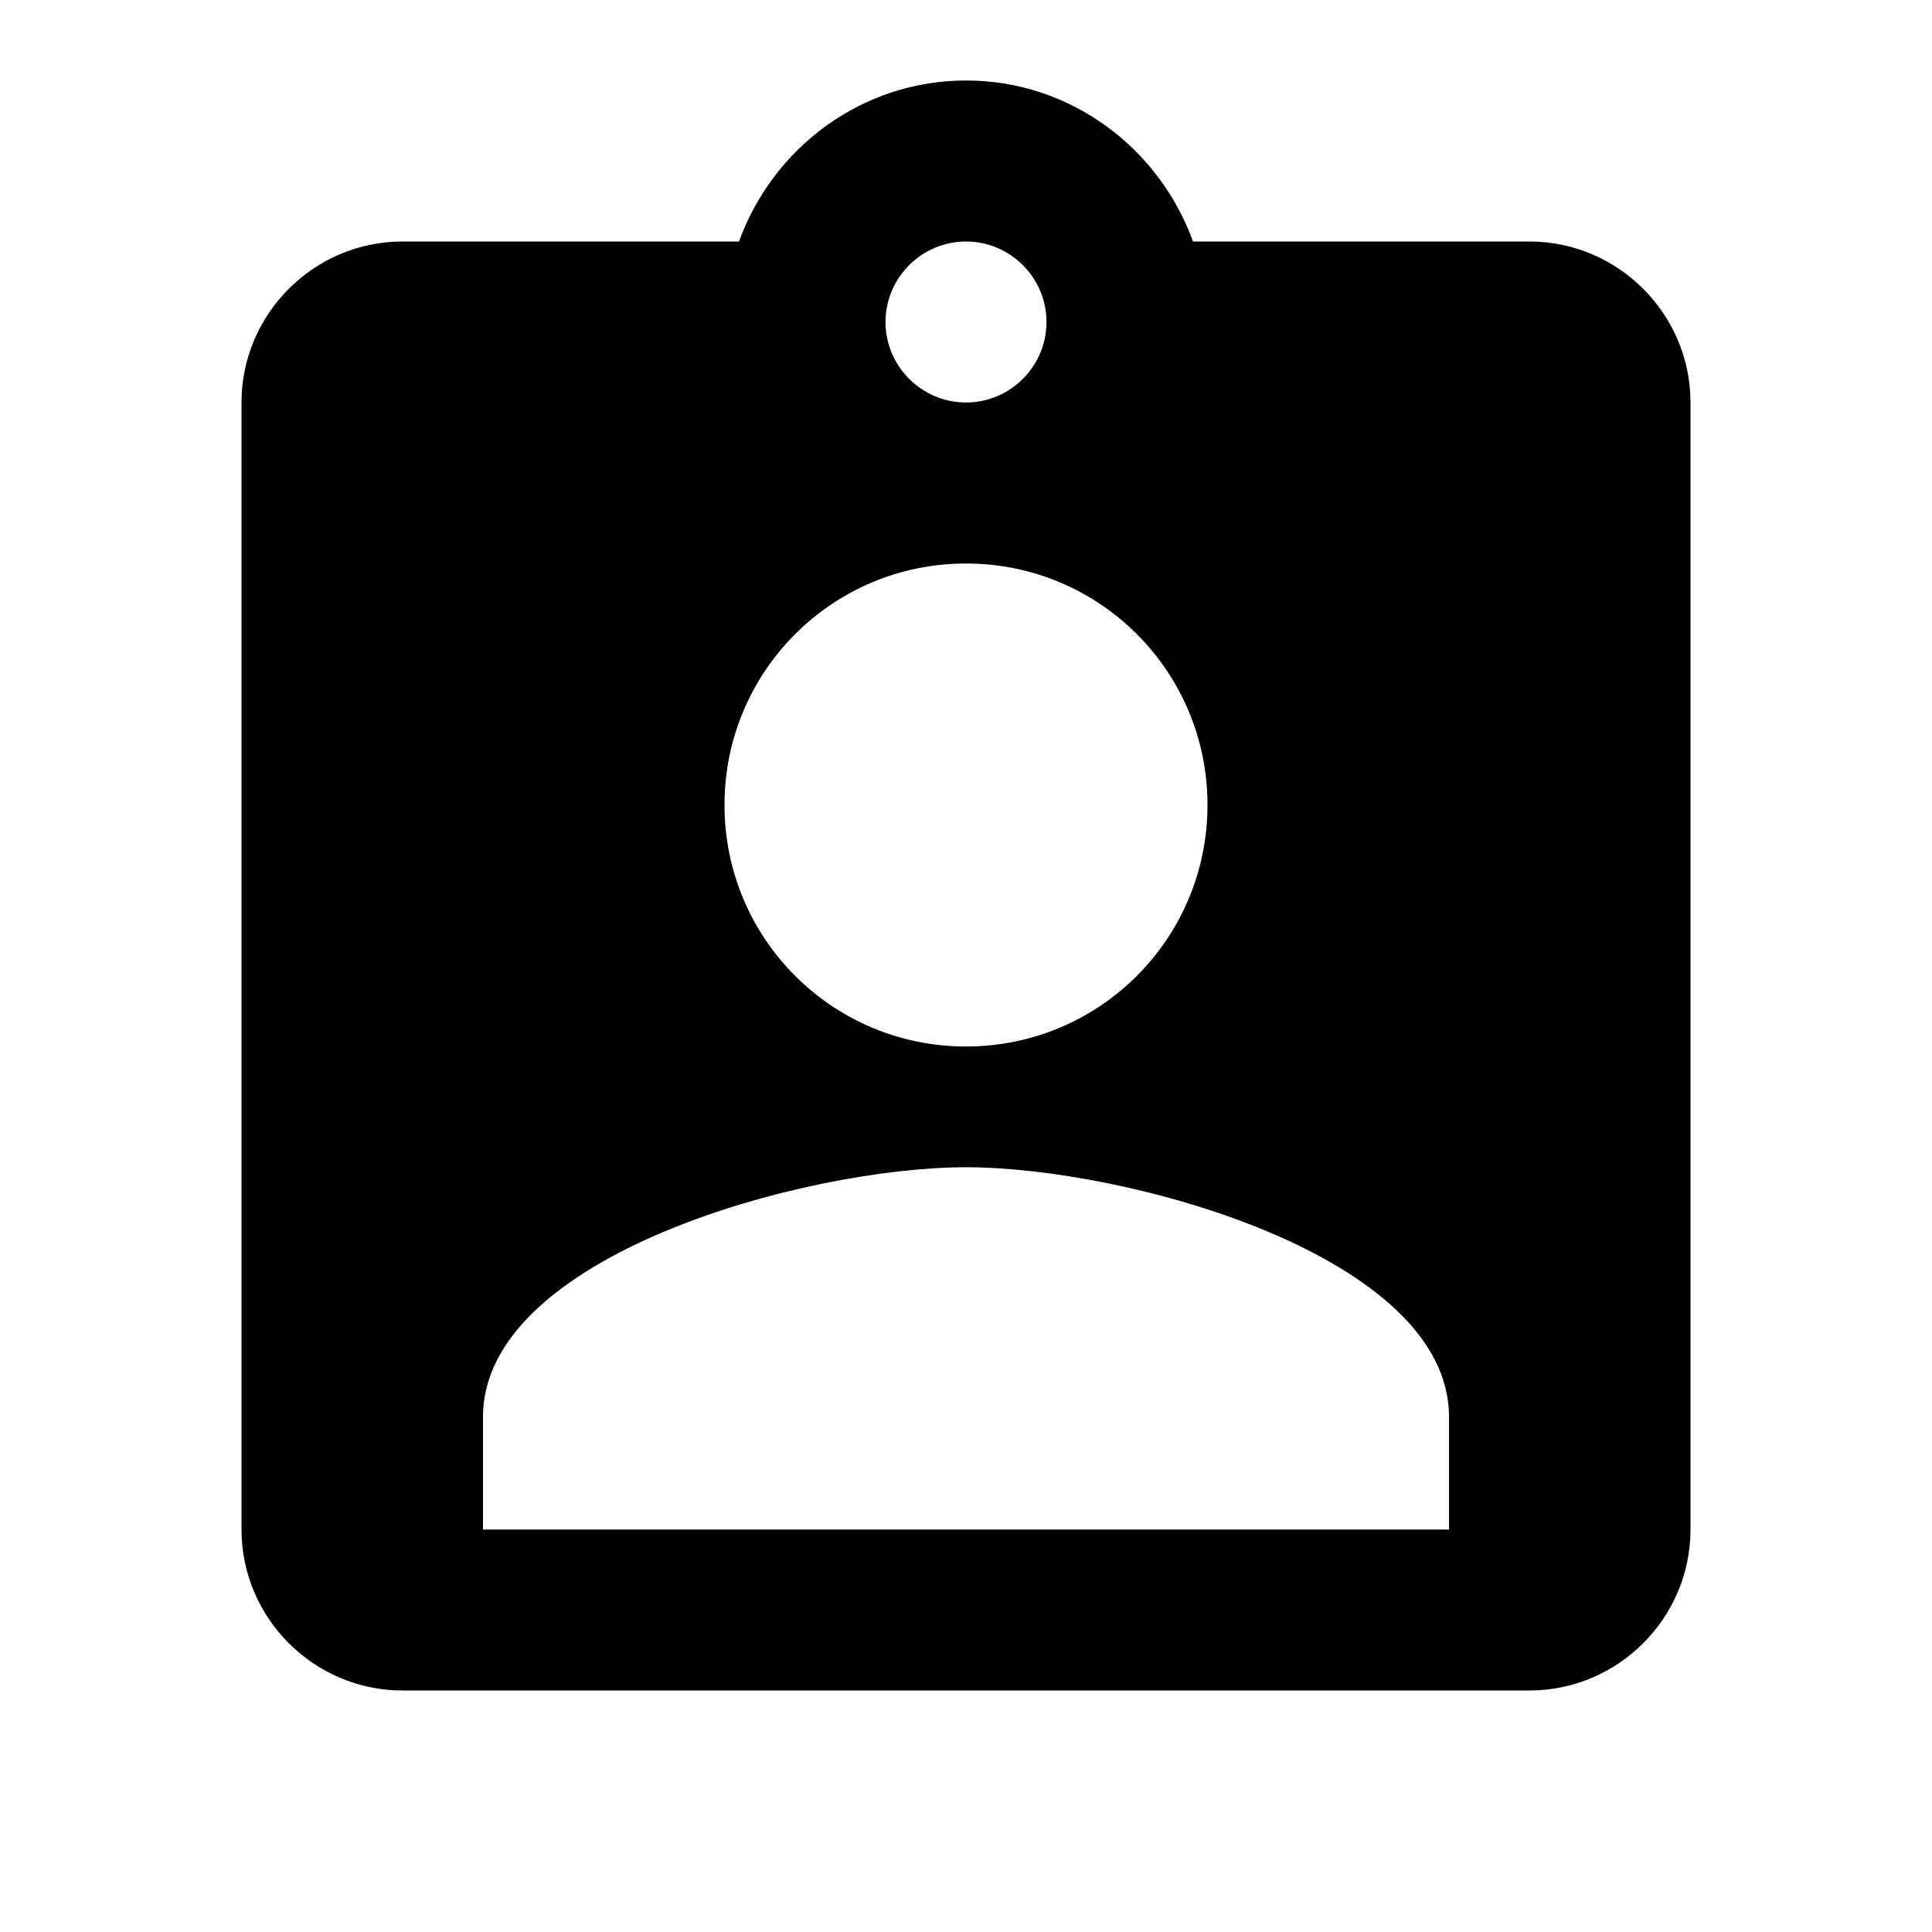
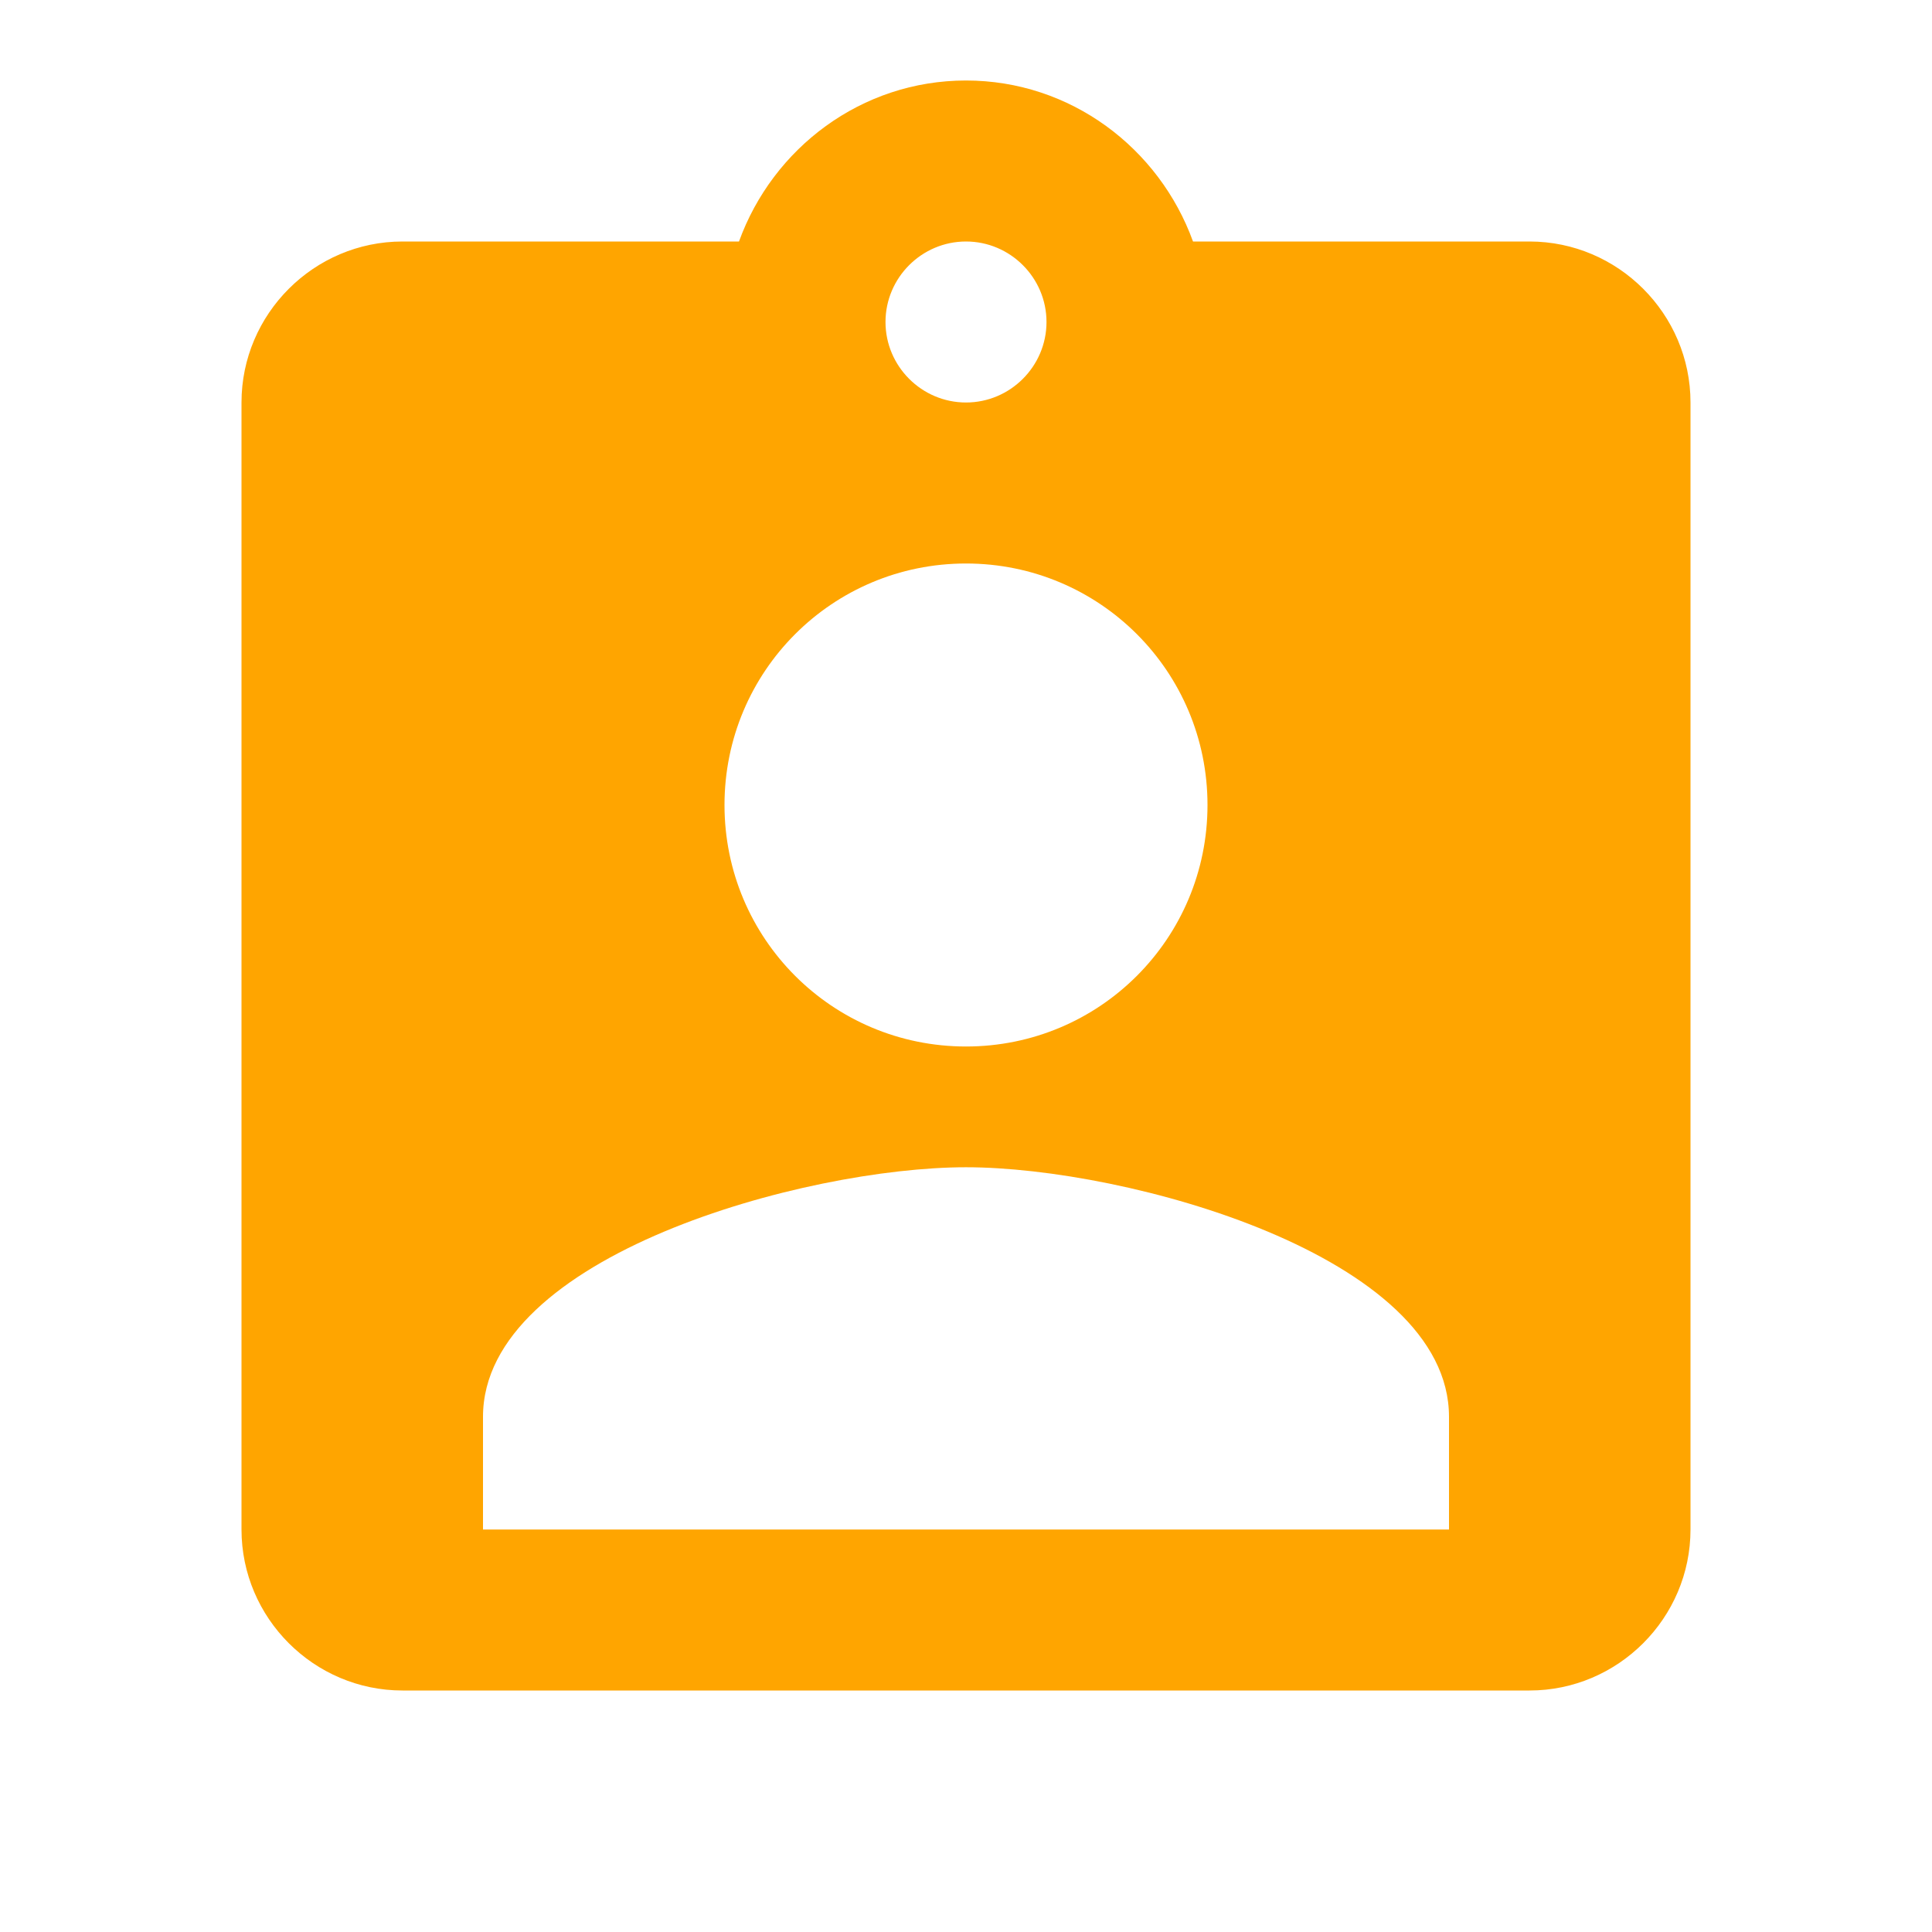
- <svg xmlns="http://www.w3.org/2000/svg" height="24px" viewBox="0 0 24 24" width="24px" fill="#000000">
+ <svg xmlns="http://www.w3.org/2000/svg" height="24px" viewBox="0 0 24 24" width="24px" fill="orange">
  <path d="M0 0h24v24H0V0z" fill="none" />
  <path d="M19 3h-4.18C14.4 1.84 13.3 1 12 1s-2.4.84-2.82 2H5c-1.1 0-2 .9-2 2v14c0 1.1.9 2 2 2h14c1.1 0 2-.9 2-2V5c0-1.1-.9-2-2-2zm-7 0c.55 0 1 .45 1 1s-.45 1-1 1-1-.45-1-1 .45-1 1-1zm0 4c1.66 0 3 1.34 3 3s-1.34 3-3 3-3-1.34-3-3 1.34-3 3-3zm6 12H6v-1.4c0-2 4-3.1 6-3.1s6 1.1 6 3.1V19z" />
</svg>
